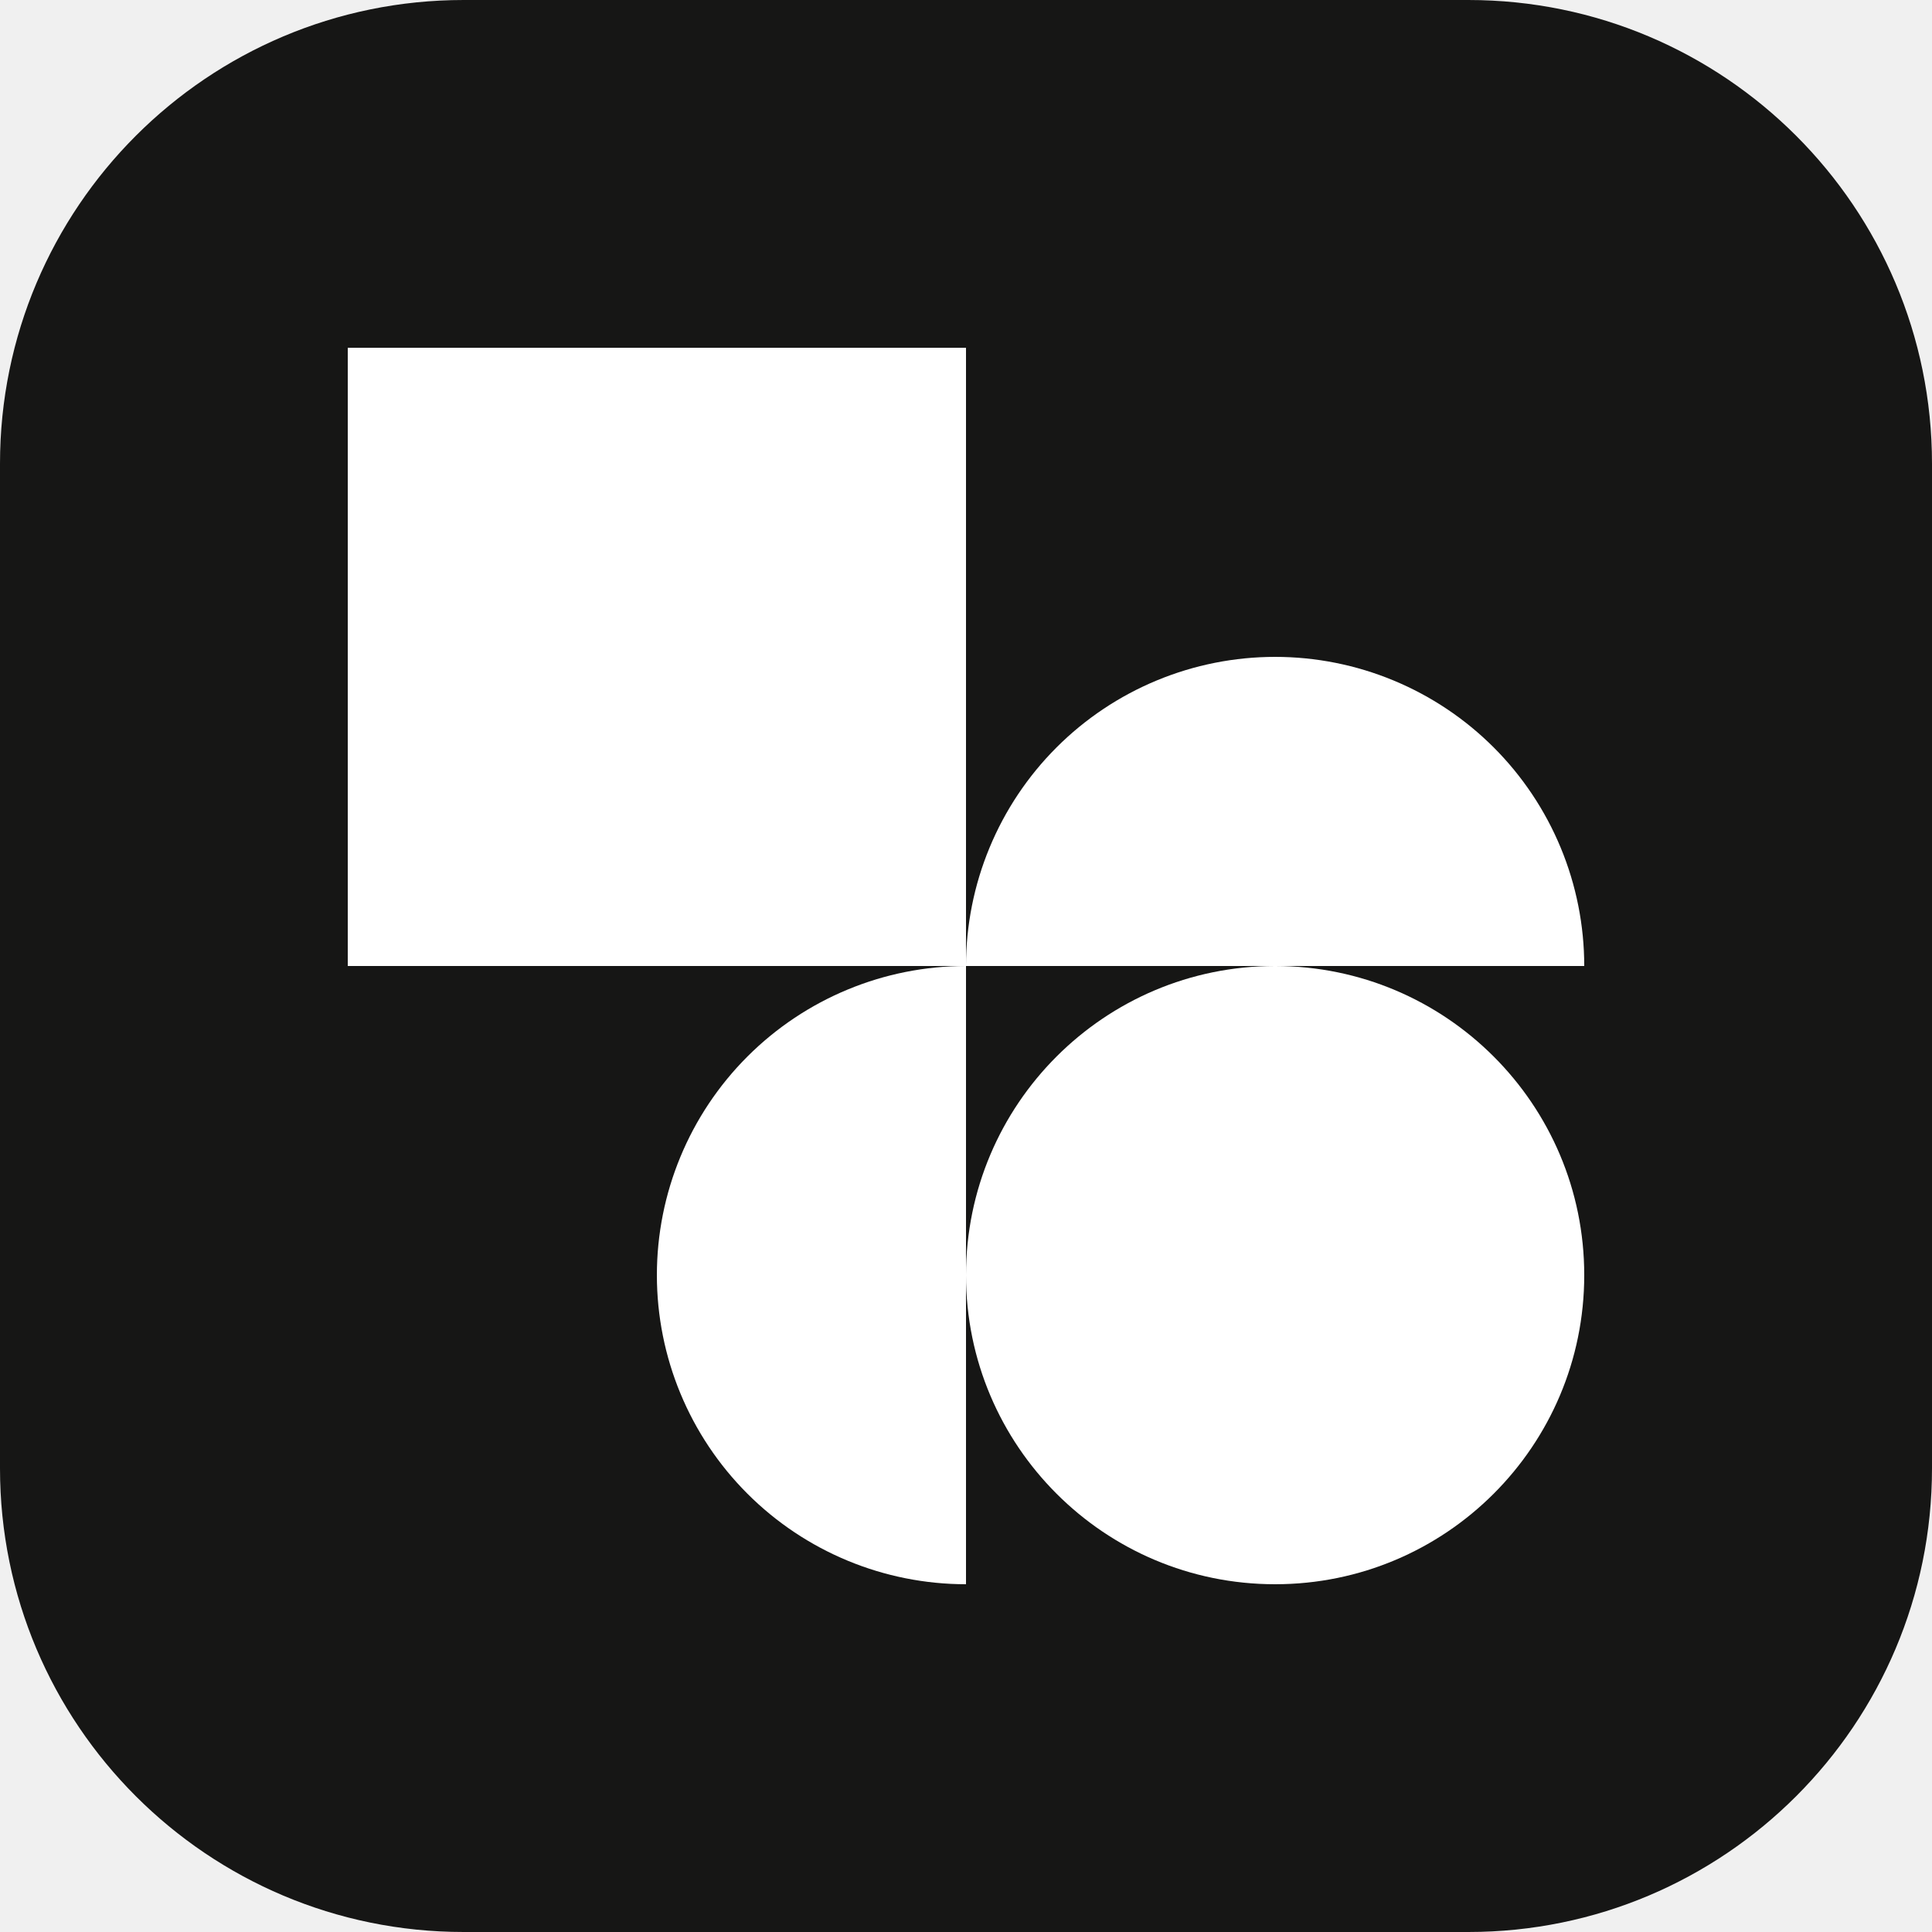
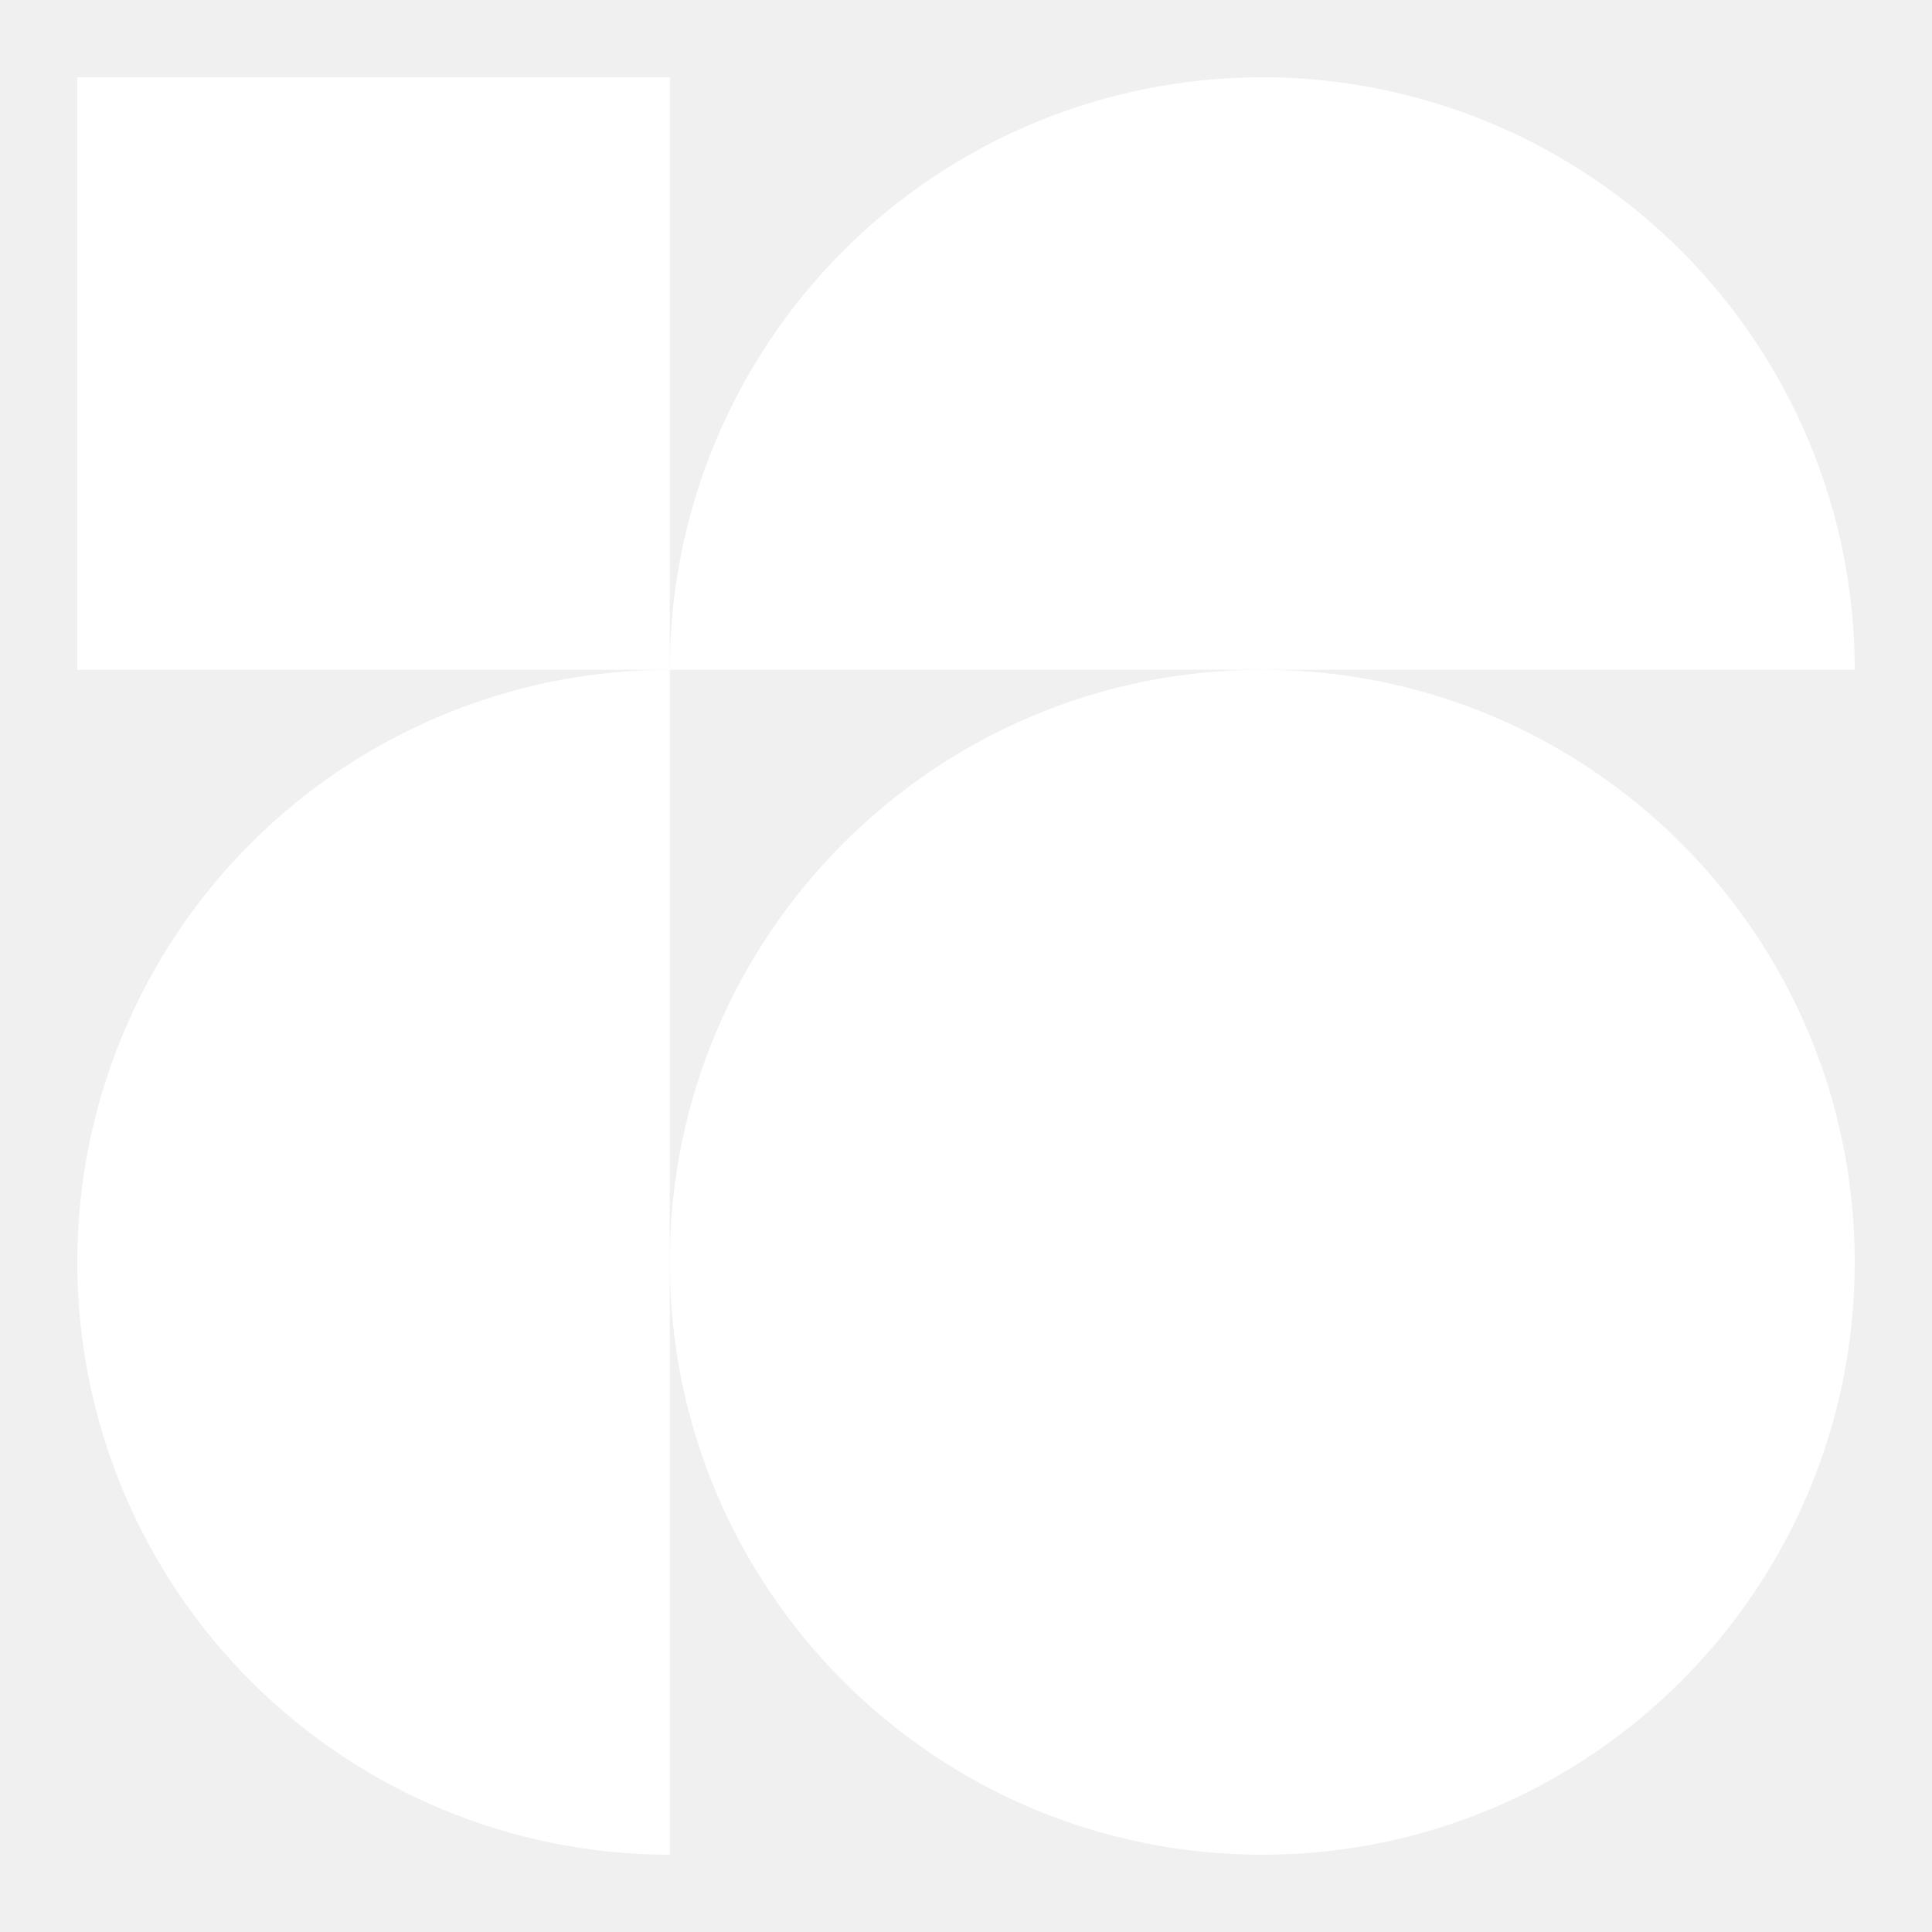
<svg xmlns="http://www.w3.org/2000/svg" width="512" height="512" viewBox="0 0 512 512" fill="none">
-   <rect width="512" height="512" rx="122.88" fill="#161615" />
-   <g transform="translate(92.16 92.16) scale(0.32768)">
-     <rect width="500" height="500" fill="#FFFFFF" />
-     <circle cx="750" cy="750" r="250" fill="#FFFFFF" />
-     <path d="M500 1000C433.696 1000 370.107 973.661 323.223 926.777C276.339 879.893 250 816.304 250 750C250 683.696 276.339 620.107 323.223 573.223C370.107 526.339 433.696 500 500 500L500 750L500 1000Z" fill="#FFFFFF" />
-     <path d="M1000 500C1000 467.17 993.534 434.661 980.97 404.329C968.406 373.998 949.991 346.438 926.777 323.223C903.562 300.009 876.002 281.594 845.671 269.03C815.339 256.466 782.83 250 750 250C717.17 250 684.661 256.466 654.329 269.03C623.998 281.594 596.438 300.009 573.223 323.223C550.009 346.438 531.594 373.998 519.03 404.329C506.466 434.661 500 467.17 500 500L750 500H1000Z" fill="#FFFFFF" />
+   <g transform="translate(20.48 20.48) scale(0.6280533)">
+     <rect width="250" height="250" fill="#FFFFFF" />
+     <circle cx="500" cy="500" r="250" fill="#FFFFFF" />
+     <path d="M250 750C183.696 750 120.107 723.661 73.223 676.777C26.339 629.893 7.90407e-06 566.304 0 500C-7.90407e-06 433.696 26.339 370.107 73.223 323.223C120.107 276.339 183.696 250 250 250L250 500L250 750Z" fill="#FFFFFF" />
+     <path d="M750 250C750 217.17 743.534 184.661 730.97 154.329C718.406 123.998 699.991 96.438 676.777 73.223C653.562 50.009 626.002 31.594 595.671 19.03C565.339 6.466 532.83 -1.43507e-06 500 0C467.17 1.43507e-06 434.661 6.466 404.329 19.03C373.998 31.594 346.438 50.009 323.223 73.223C300.009 96.438 281.594 123.998 269.03 154.329C256.466 184.661 250 217.17 250 250L500 250H750Z" fill="#FFFFFF" />
  </g>
</svg>
